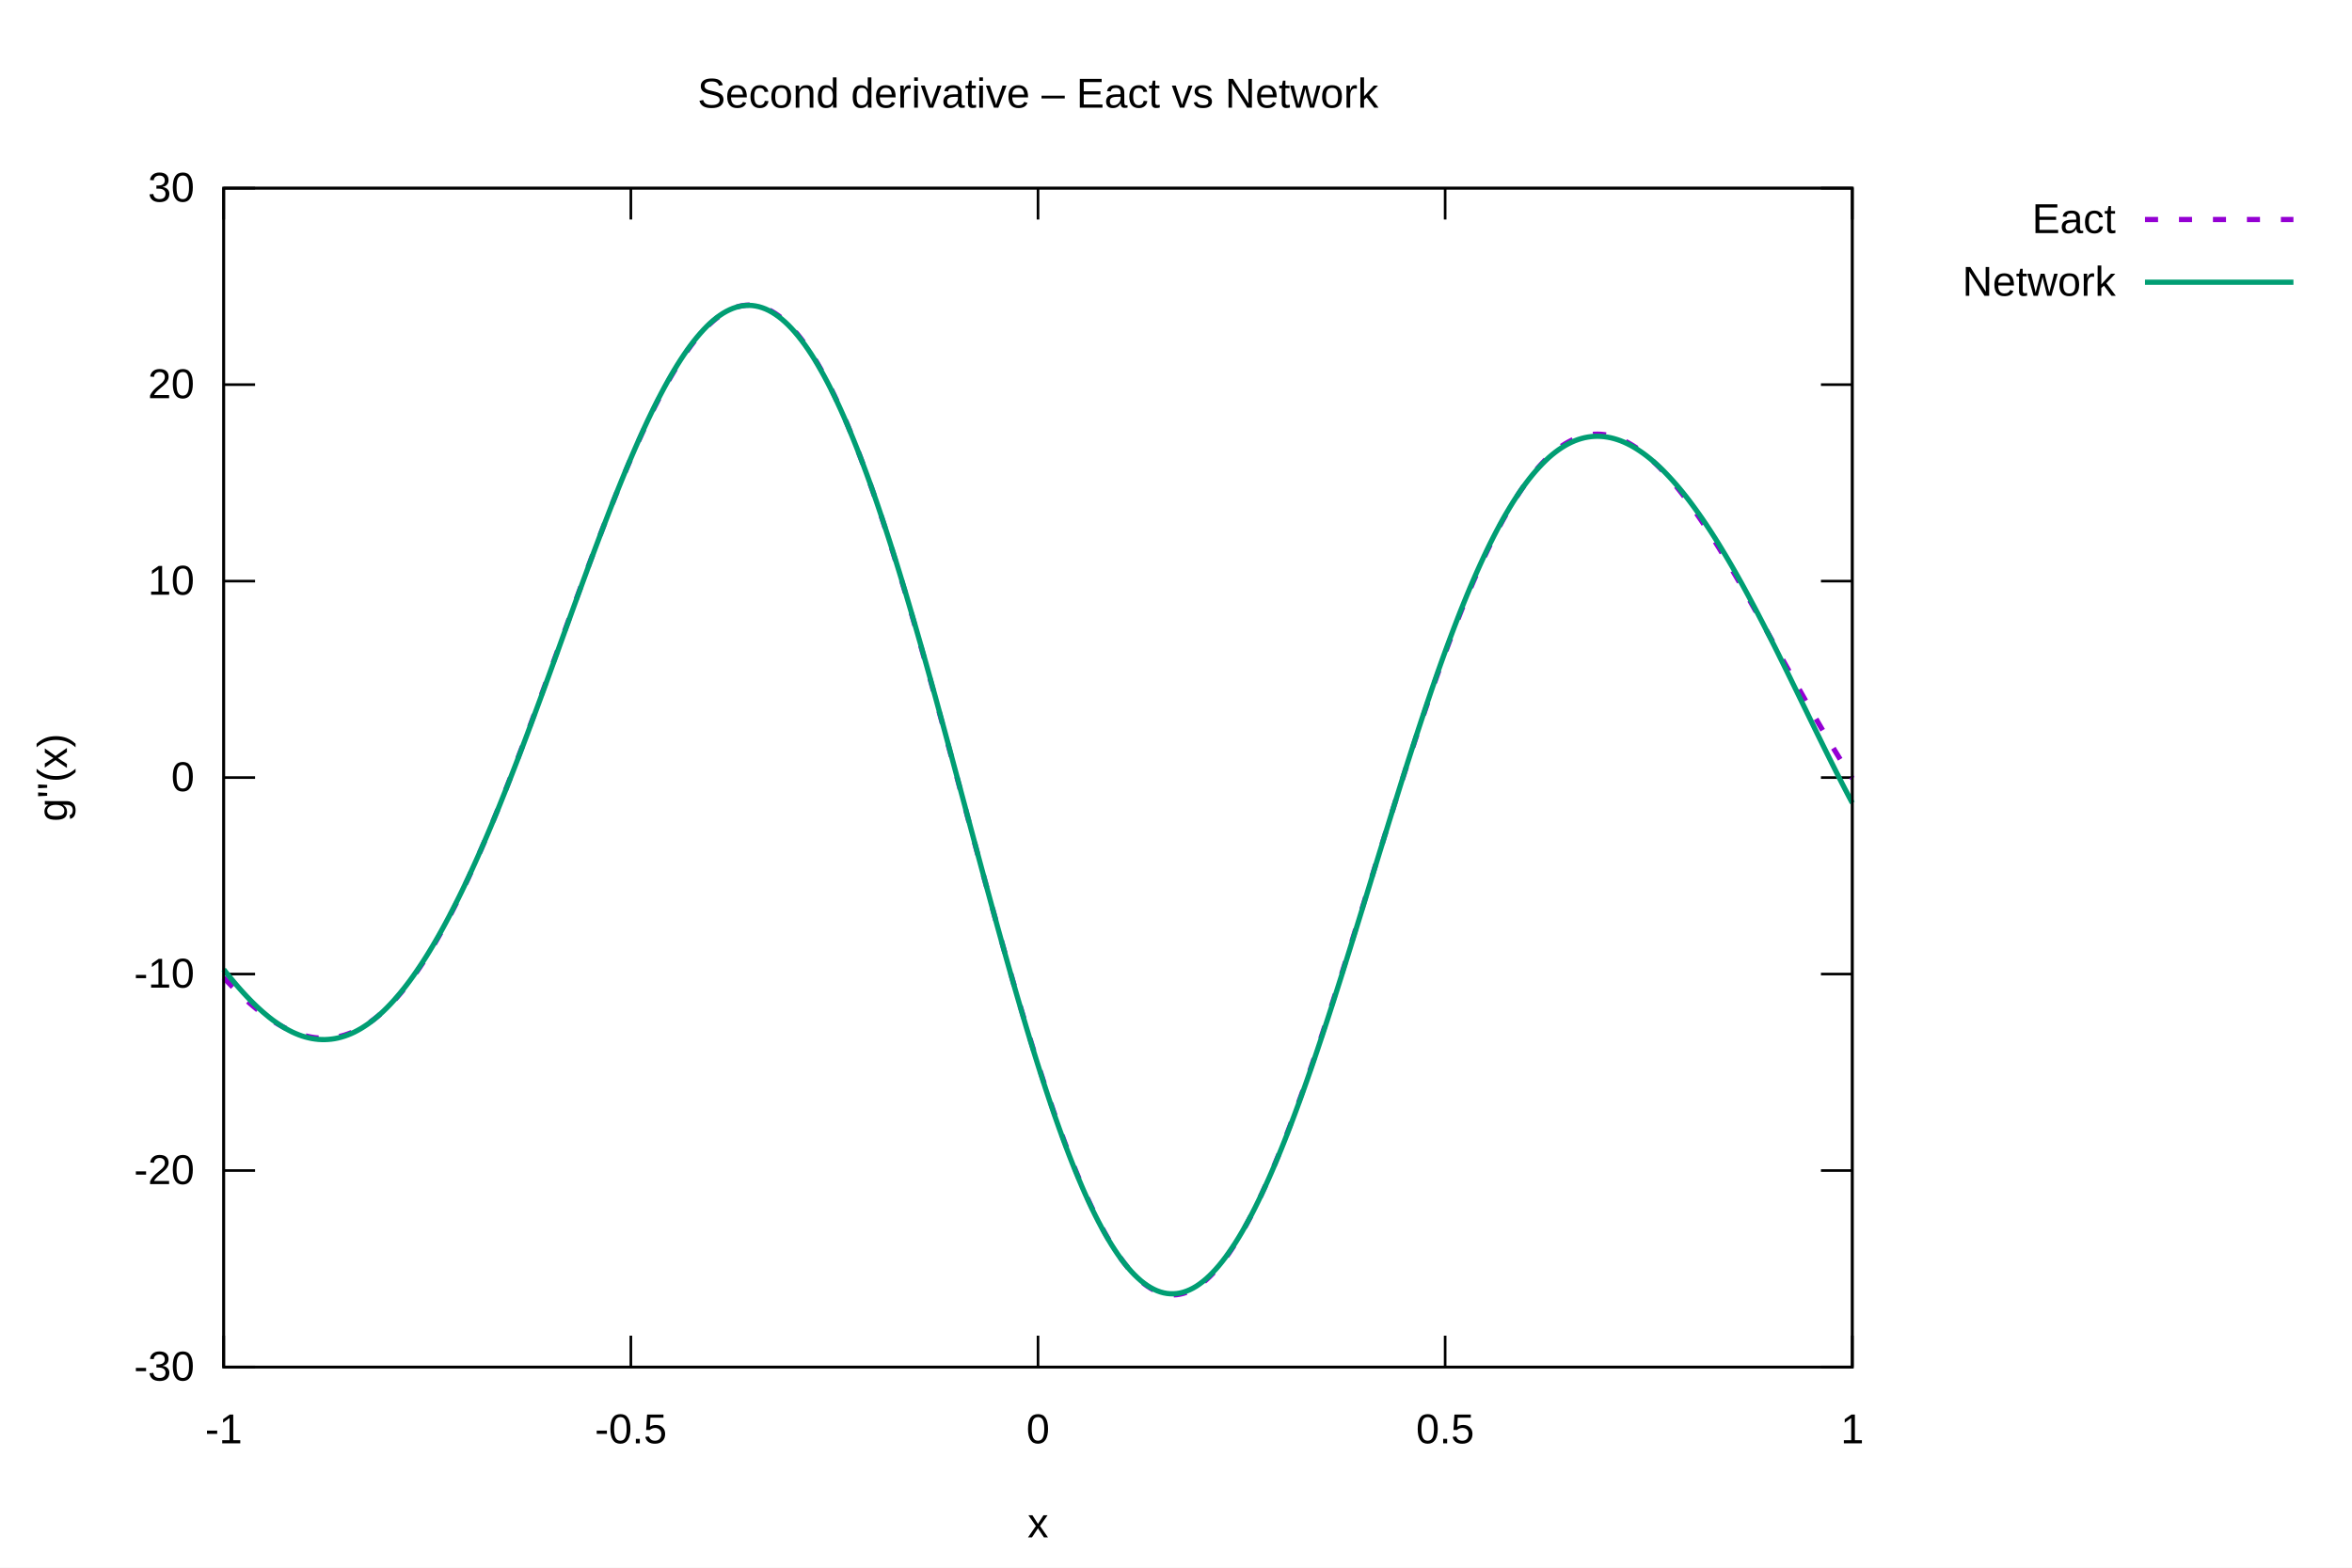
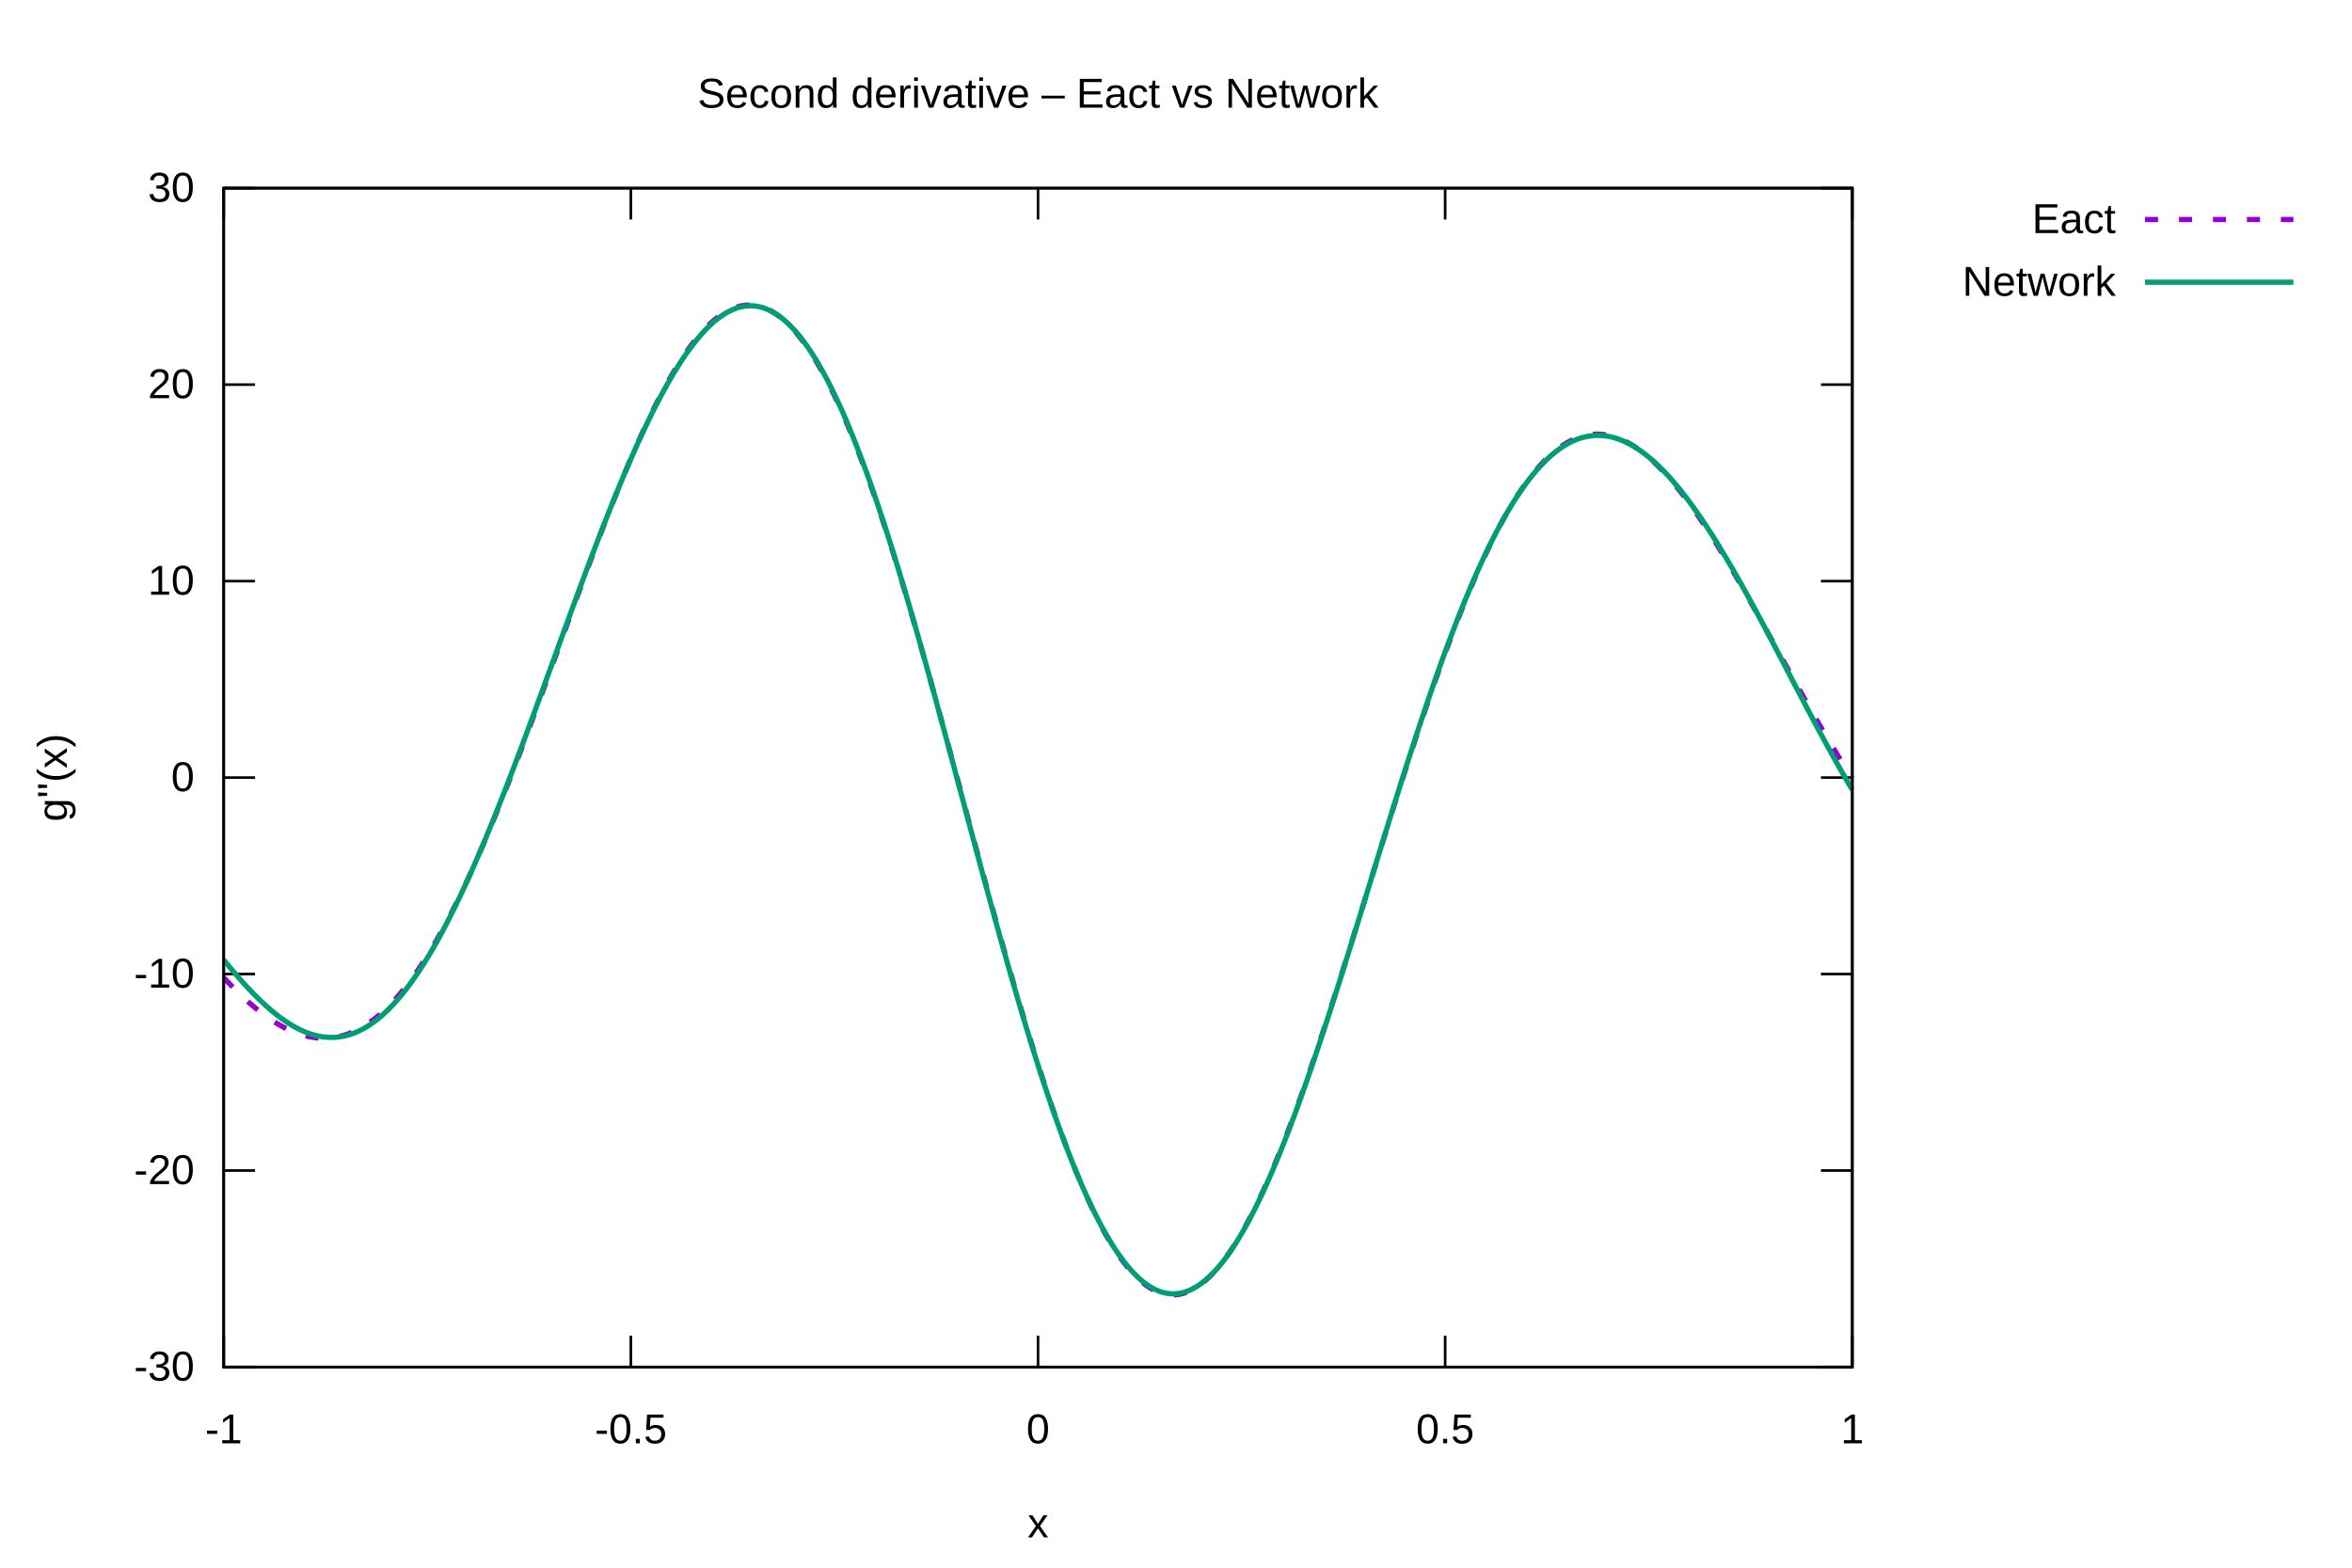
<svg xmlns="http://www.w3.org/2000/svg" xmlns:xlink="http://www.w3.org/1999/xlink" width="900" height="600" viewBox="0 0 900 600">
  <g id="gnuplot_canvas">
    <rect x="0" y="0" width="900" height="600" fill="#ffffff" />
    <defs>
      <circle id="gpDot" r="0.5" stroke-width="0.5" stroke="currentColor" />
      <path id="gpPt0" stroke-width="0.167" stroke="currentColor" d="M-1,0 h2 M0,-1 v2" />
      <path id="gpPt1" stroke-width="0.167" stroke="currentColor" d="M-1,-1 L1,1 M1,-1 L-1,1" />
      <path id="gpPt2" stroke-width="0.167" stroke="currentColor" d="M-1,0 L1,0 M0,-1 L0,1 M-1,-1 L1,1 M-1,1 L1,-1" />
      <rect id="gpPt3" stroke-width="0.167" stroke="currentColor" x="-1" y="-1" width="2" height="2" />
      <rect id="gpPt4" stroke-width="0.167" stroke="currentColor" fill="currentColor" x="-1" y="-1" width="2" height="2" />
      <circle id="gpPt5" stroke-width="0.167" stroke="currentColor" cx="0" cy="0" r="1" />
      <use xlink:href="#gpPt5" id="gpPt6" fill="currentColor" stroke="none" />
      <path id="gpPt7" stroke-width="0.167" stroke="currentColor" d="M0,-1.33 L-1.33,0.67 L1.33,0.67 z" />
      <use xlink:href="#gpPt7" id="gpPt8" fill="currentColor" stroke="none" />
      <use xlink:href="#gpPt7" id="gpPt9" stroke="currentColor" transform="rotate(180)" />
      <use xlink:href="#gpPt9" id="gpPt10" fill="currentColor" stroke="none" />
      <use xlink:href="#gpPt3" id="gpPt11" stroke="currentColor" transform="rotate(45)" />
      <use xlink:href="#gpPt11" id="gpPt12" fill="currentColor" stroke="none" />
      <path id="gpPt13" stroke-width="0.167" stroke="currentColor" d="M0,1.330 L1.265,0.411 L0.782,-1.067 L-0.782,-1.076 L-1.265,0.411 z" />
      <use xlink:href="#gpPt13" id="gpPt14" fill="currentColor" stroke="none" />
      <filter id="textbox" filterUnits="objectBoundingBox" x="0" y="0" height="1" width="1">
        <feFlood flood-color="#FFFFFF" flood-opacity="1" result="bgnd" />
        <feComposite in="SourceGraphic" in2="bgnd" operator="atop" />
      </filter>
      <filter id="greybox" filterUnits="objectBoundingBox" x="0" y="0" height="1" width="1">
        <feFlood flood-color="lightgrey" flood-opacity="1" result="grey" />
        <feComposite in="SourceGraphic" in2="grey" operator="atop" />
      </filter>
    </defs>
    <g fill="none" color="#FFFFFF" stroke="currentColor" stroke-width="1.00" stroke-linecap="butt" stroke-linejoin="miter">
</g>
    <g fill="none" color="black" stroke="currentColor" stroke-width="1.00" stroke-linecap="butt" stroke-linejoin="miter">
      <path stroke="black" d="M85.60,523.20 L97.60,523.20 M708.79,523.20 L696.79,523.20  " />
      <g transform="translate(74.40,528.40)" stroke="none" fill="black" font-family="Arial" font-size="16.00" text-anchor="end">
        <text>
          <tspan font-family="Arial">-30</tspan>
        </text>
      </g>
    </g>
    <g fill="none" color="black" stroke="currentColor" stroke-width="1.00" stroke-linecap="butt" stroke-linejoin="miter">
      <path stroke="black" d="M85.60,448.00 L97.60,448.00 M708.79,448.00 L696.79,448.00  " />
      <g transform="translate(74.40,453.20)" stroke="none" fill="black" font-family="Arial" font-size="16.00" text-anchor="end">
        <text>
          <tspan font-family="Arial">-20</tspan>
        </text>
      </g>
    </g>
    <g fill="none" color="black" stroke="currentColor" stroke-width="1.00" stroke-linecap="butt" stroke-linejoin="miter">
      <path stroke="black" d="M85.60,372.80 L97.60,372.80 M708.79,372.80 L696.79,372.80  " />
      <g transform="translate(74.40,378.00)" stroke="none" fill="black" font-family="Arial" font-size="16.00" text-anchor="end">
        <text>
          <tspan font-family="Arial">-10</tspan>
        </text>
      </g>
    </g>
    <g fill="none" color="black" stroke="currentColor" stroke-width="1.00" stroke-linecap="butt" stroke-linejoin="miter">
      <path stroke="black" d="M85.60,297.60 L97.60,297.60 M708.79,297.60 L696.79,297.60  " />
      <g transform="translate(74.40,302.80)" stroke="none" fill="black" font-family="Arial" font-size="16.00" text-anchor="end">
        <text>
          <tspan font-family="Arial"> 0</tspan>
        </text>
      </g>
    </g>
    <g fill="none" color="black" stroke="currentColor" stroke-width="1.00" stroke-linecap="butt" stroke-linejoin="miter">
      <path stroke="black" d="M85.60,222.41 L97.60,222.41 M708.79,222.41 L696.79,222.41  " />
      <g transform="translate(74.40,227.61)" stroke="none" fill="black" font-family="Arial" font-size="16.00" text-anchor="end">
        <text>
          <tspan font-family="Arial"> 10</tspan>
        </text>
      </g>
    </g>
    <g fill="none" color="black" stroke="currentColor" stroke-width="1.00" stroke-linecap="butt" stroke-linejoin="miter">
      <path stroke="black" d="M85.60,147.21 L97.60,147.21 M708.79,147.21 L696.79,147.21  " />
      <g transform="translate(74.40,152.41)" stroke="none" fill="black" font-family="Arial" font-size="16.00" text-anchor="end">
        <text>
          <tspan font-family="Arial"> 20</tspan>
        </text>
      </g>
    </g>
    <g fill="none" color="black" stroke="currentColor" stroke-width="1.00" stroke-linecap="butt" stroke-linejoin="miter">
      <path stroke="black" d="M85.60,72.01 L97.60,72.01 M708.79,72.01 L696.79,72.01  " />
      <g transform="translate(74.40,77.21)" stroke="none" fill="black" font-family="Arial" font-size="16.00" text-anchor="end">
        <text>
          <tspan font-family="Arial"> 30</tspan>
        </text>
      </g>
    </g>
    <g fill="none" color="black" stroke="currentColor" stroke-width="1.00" stroke-linecap="butt" stroke-linejoin="miter">
      <path stroke="black" d="M85.60,523.20 L85.60,511.20 M85.60,72.01 L85.60,84.01  " />
      <g transform="translate(85.60,552.40)" stroke="none" fill="black" font-family="Arial" font-size="16.00" text-anchor="middle">
        <text>
          <tspan font-family="Arial">-1</tspan>
        </text>
      </g>
    </g>
    <g fill="none" color="black" stroke="currentColor" stroke-width="1.00" stroke-linecap="butt" stroke-linejoin="miter">
      <path stroke="black" d="M241.40,523.20 L241.40,511.20 M241.40,72.01 L241.40,84.01  " />
      <g transform="translate(241.40,552.40)" stroke="none" fill="black" font-family="Arial" font-size="16.00" text-anchor="middle">
        <text>
          <tspan font-family="Arial">-0.5</tspan>
        </text>
      </g>
    </g>
    <g fill="none" color="black" stroke="currentColor" stroke-width="1.00" stroke-linecap="butt" stroke-linejoin="miter">
      <path stroke="black" d="M397.20,523.20 L397.20,511.20 M397.20,72.01 L397.20,84.01  " />
      <g transform="translate(397.20,552.40)" stroke="none" fill="black" font-family="Arial" font-size="16.00" text-anchor="middle">
        <text>
          <tspan font-family="Arial"> 0</tspan>
        </text>
      </g>
    </g>
    <g fill="none" color="black" stroke="currentColor" stroke-width="1.00" stroke-linecap="butt" stroke-linejoin="miter">
      <path stroke="black" d="M552.99,523.20 L552.99,511.20 M552.99,72.01 L552.99,84.01  " />
      <g transform="translate(552.99,552.40)" stroke="none" fill="black" font-family="Arial" font-size="16.00" text-anchor="middle">
        <text>
          <tspan font-family="Arial"> 0.5</tspan>
        </text>
      </g>
    </g>
    <g fill="none" color="black" stroke="currentColor" stroke-width="1.00" stroke-linecap="butt" stroke-linejoin="miter">
      <path stroke="black" d="M708.79,523.20 L708.79,511.20 M708.79,72.01 L708.79,84.01  " />
      <g transform="translate(708.79,552.40)" stroke="none" fill="black" font-family="Arial" font-size="16.00" text-anchor="middle">
        <text>
          <tspan font-family="Arial"> 1</tspan>
        </text>
      </g>
    </g>
    <g fill="none" color="black" stroke="currentColor" stroke-width="1.00" stroke-linecap="butt" stroke-linejoin="miter">
</g>
    <g fill="none" color="black" stroke="currentColor" stroke-width="1.00" stroke-linecap="butt" stroke-linejoin="miter">
      <path stroke="black" d="M85.60,72.01 L85.60,523.20 L708.79,523.20 L708.79,72.01 L85.60,72.01 Z  " />
    </g>
    <g fill="none" color="black" stroke="currentColor" stroke-width="1.00" stroke-linecap="butt" stroke-linejoin="miter">
</g>
    <g id="gnuplot_plot_1">
      <g fill="none" color="#FFFFFF" stroke="black" stroke-width="2.00" stroke-linecap="butt" stroke-linejoin="miter">
</g>
      <g fill="none" color="black" stroke="currentColor" stroke-width="2.00" stroke-linecap="butt" stroke-linejoin="miter">
        <g transform="translate(809.59,89.21)" stroke="none" fill="black" font-family="Arial" font-size="16.00" text-anchor="end">
          <text>
            <tspan font-family="Arial">Eact</tspan>
          </text>
        </g>
      </g>
      <g fill="none" color="black" stroke="currentColor" stroke-width="2.00" stroke-linecap="butt" stroke-linejoin="miter">
        <path stroke="rgb(148,   0, 211)" stroke-dasharray=" 5,8" d="M820.79,84.01 L877.59,84.01 M85.60,374.16 L86.85,375.49 L88.10,376.79 L89.35,378.07 L90.60,379.31 L91.84,380.53   L93.09,381.71 L94.34,382.86 L95.59,383.97 L96.84,385.04 L98.09,386.08 L99.34,387.08 L100.59,388.05 L101.84,388.97   L103.08,389.84 L104.33,390.68 L105.58,391.47 L106.83,392.22 L108.08,392.92 L109.33,393.57 L110.58,394.17 L111.83,394.73   L113.08,395.23 L114.32,395.68 L115.57,396.08 L116.82,396.43 L118.07,396.73 L119.32,396.96 L120.57,397.15 L121.82,397.27   L123.07,397.34 L124.32,397.35 L125.56,397.31 L126.81,397.20 L128.06,397.03 L129.31,396.80 L130.56,396.52 L131.81,396.17   L133.06,395.75 L134.31,395.28 L135.56,394.74 L136.80,394.14 L138.05,393.47 L139.30,392.74 L140.55,391.94 L141.80,391.08   L143.05,390.16 L144.30,389.17 L145.55,388.11 L146.80,386.99 L148.04,385.81 L149.29,384.56 L150.54,383.24 L151.79,381.86   L153.04,380.42 L154.29,378.91 L155.54,377.34 L156.79,375.70 L158.03,374.00 L159.28,372.23 L160.53,370.40 L161.78,368.52   L163.03,366.56 L164.28,364.55 L165.53,362.48 L166.78,360.35 L168.03,358.16 L169.27,355.91 L170.52,353.60 L171.77,351.24   L173.02,348.82 L174.27,346.35 L175.52,343.82 L176.77,341.24 L178.02,338.61 L179.27,335.93 L180.51,333.20 L181.76,330.42   L183.01,327.60 L184.26,324.73 L185.51,321.82 L186.76,318.87 L188.01,315.87 L189.26,312.84 L190.51,309.77 L191.75,306.66   L193.00,303.52 L194.25,300.34 L195.50,297.14 L196.75,293.90 L198.00,290.64 L199.25,287.35 L200.50,284.04 L201.75,280.70   L202.99,277.35 L204.24,273.98 L205.49,270.59 L206.74,267.18 L207.99,263.77 L209.24,260.34 L210.49,256.91 L211.74,253.47   L212.99,250.03 L214.23,246.59 L215.48,243.14 L216.73,239.70 L217.98,236.26 L219.23,232.83 L220.48,229.41 L221.73,226.00   L222.98,222.61 L224.23,219.23 L225.47,215.87 L226.72,212.53 L227.97,209.21 L229.22,205.91 L230.47,202.65 L231.72,199.41   L232.97,196.20 L234.22,193.03 L235.47,189.89 L236.71,186.80 L237.96,183.74 L239.21,180.72 L240.46,177.75 L241.71,174.83   L242.96,171.96 L244.21,169.13 L245.46,166.36 L246.71,163.65 L247.95,160.99 L249.20,158.40 L250.45,155.86 L251.70,153.39   L252.95,150.98 L254.20,148.64 L255.45,146.37 L256.70,144.17 L257.95,142.05 L259.19,139.99 L260.44,138.02 L261.69,136.12   L262.94,134.31 L264.19,132.57 L265.44,130.92 L266.69,129.35 L267.94,127.86 L269.19,126.47 L270.43,125.16 L271.68,123.94   L272.93,122.82 L274.18,121.79 L275.43,120.84 L276.68,120.00 L277.93,119.25 L279.18,118.60 L280.42,118.04 L281.67,117.58   L282.92,117.22 L284.17,116.97 L285.42,116.81 L286.67,116.75 L287.92,116.80 L289.17,116.94 L290.42,117.19 L291.66,117.54   L292.91,118.00 L294.16,118.56 L295.41,119.22 L296.66,119.99 L297.91,120.85 L299.16,121.83 L300.41,122.90 L301.66,124.08   L302.90,125.36 L304.15,126.74 L305.40,128.23 L306.65,129.82 L307.90,131.50 L309.15,133.29 L310.40,135.18 L311.65,137.16   L312.90,139.24 L314.14,141.42 L315.39,143.70 L316.64,146.07 L317.89,148.54 L319.14,151.09 L320.39,153.74 L321.64,156.48   L322.89,159.30 L324.14,162.22 L325.38,165.22 L326.63,168.30 L327.88,171.46 L329.13,174.71 L330.38,178.03 L331.63,181.44   L332.88,184.91 L334.13,188.46 L335.38,192.08 L336.62,195.78 L337.87,199.53 L339.12,203.36 L340.37,207.24 L341.62,211.19   L342.87,215.19 L344.12,219.25 L345.37,223.37 L346.62,227.53 L347.86,231.75 L349.11,236.01 L350.36,240.31 L351.61,244.65   L352.86,249.04 L354.11,253.46 L355.36,257.91 L356.61,262.39 L357.86,266.90 L359.10,271.44 L360.35,276.00 L361.60,280.58   L362.85,285.17 L364.10,289.78 L365.35,294.41 L366.60,299.03 L367.85,303.67 L369.10,308.31 L370.34,312.95 L371.59,317.58   L372.84,322.21 L374.09,326.83 L375.34,331.44 L376.59,336.03 L377.84,340.61 L379.09,345.17 L380.34,349.70 L381.58,354.21   L382.83,358.69 L384.08,363.14 L385.33,367.56 L386.58,371.94 L387.83,376.28 L389.08,380.58 L390.33,384.83 L391.58,389.03   L392.82,393.19 L394.07,397.29 L395.32,401.34 L396.57,405.33 L397.82,409.26 L399.07,413.13 L400.32,416.94 L401.57,420.67   L402.81,424.34 L404.06,427.94 L405.31,431.46 L406.56,434.90 L407.81,438.27 L409.06,441.56 L410.31,444.77 L411.56,447.89   L412.81,450.93 L414.05,453.87 L415.30,456.73 L416.55,459.50 L417.80,462.18 L419.05,464.76 L420.30,467.25 L421.55,469.63   L422.80,471.93 L424.05,474.12 L425.29,476.21 L426.54,478.19 L427.79,480.08 L429.04,481.86 L430.29,483.53 L431.54,485.10   L432.79,486.56 L434.04,487.91 L435.29,489.16 L436.53,490.29 L437.78,491.32 L439.03,492.24 L440.28,493.04 L441.53,493.74   L442.78,494.33 L444.03,494.80 L445.28,495.16 L446.53,495.42 L447.77,495.56 L449.02,495.59 L450.27,495.51 L451.52,495.32   L452.77,495.02 L454.02,494.61 L455.27,494.09 L456.52,493.46 L457.77,492.73 L459.01,491.89 L460.26,490.94 L461.51,489.89   L462.76,488.73 L464.01,487.47 L465.26,486.11 L466.51,484.65 L467.76,483.09 L469.01,481.43 L470.25,479.67 L471.50,477.81   L472.75,475.86 L474.00,473.82 L475.25,471.69 L476.50,469.47 L477.75,467.15 L479.00,464.76 L480.25,462.28 L481.49,459.71   L482.74,457.07 L483.99,454.34 L485.24,451.54 L486.49,448.66 L487.74,445.71 L488.99,442.69 L490.24,439.61 L491.49,436.45   L492.73,433.23 L493.98,429.95 L495.23,426.61 L496.48,423.21 L497.73,419.76 L498.98,416.25 L500.23,412.70 L501.48,409.09   L502.73,405.44 L503.97,401.75 L505.22,398.02 L506.47,394.24 L507.72,390.44 L508.97,386.60 L510.22,382.73 L511.47,378.83   L512.72,374.91 L513.97,370.96 L515.21,366.99 L516.46,363.01 L517.71,359.01 L518.96,355.00 L520.21,350.97 L521.46,346.94   L522.71,342.91 L523.96,338.87 L525.20,334.83 L526.45,330.80 L527.70,326.77 L528.95,322.74 L530.20,318.73 L531.45,314.73   L532.70,310.74 L533.95,306.77 L535.20,302.83 L536.44,298.90 L537.69,294.99 L538.94,291.12 L540.19,287.27 L541.44,283.45   L542.69,279.66 L543.94,275.91 L545.19,272.20 L546.44,268.53 L547.68,264.89 L548.93,261.30 L550.18,257.76 L551.43,254.26   L552.68,250.81 L553.93,247.41 L555.18,244.07 L556.43,240.78 L557.68,237.54 L558.92,234.36 L560.17,231.25 L561.42,228.19   L562.67,225.19 L563.92,222.26 L565.17,219.39 L566.42,216.59 L567.67,213.85 L568.92,211.19 L570.16,208.59 L571.41,206.06   L572.66,203.61 L573.91,201.23 L575.16,198.92 L576.41,196.69 L577.66,194.53 L578.91,192.45 L580.16,190.45 L581.40,188.52   L582.65,186.67 L583.90,184.90 L585.15,183.21 L586.40,181.60 L587.65,180.06 L588.90,178.61 L590.15,177.24 L591.40,175.95   L592.64,174.74 L593.89,173.61 L595.14,172.56 L596.39,171.59 L597.64,170.70 L598.89,169.89 L600.14,169.17 L601.39,168.52   L602.64,167.95 L603.88,167.46 L605.13,167.05 L606.38,166.72 L607.63,166.47 L608.88,166.29 L610.13,166.19 L611.38,166.17   L612.63,166.22 L613.88,166.35 L615.12,166.55 L616.37,166.83 L617.62,167.17 L618.87,167.59 L620.12,168.08 L621.37,168.64   L622.62,169.26 L623.87,169.96 L625.12,170.72 L626.36,171.54 L627.61,172.43 L628.86,173.38 L630.11,174.39 L631.36,175.47   L632.61,176.60 L633.86,177.79 L635.11,179.03 L636.36,180.33 L637.60,181.69 L638.85,183.09 L640.10,184.55 L641.35,186.06   L642.60,187.61 L643.85,189.21 L645.10,190.85 L646.35,192.54 L647.59,194.27 L648.84,196.04 L650.09,197.85 L651.34,199.70   L652.59,201.58 L653.84,203.49 L655.09,205.44 L656.34,207.41 L657.59,209.42 L658.83,211.46 L660.08,213.52 L661.33,215.60   L662.58,217.71 L663.83,219.83 L665.08,221.98 L666.33,224.15 L667.58,226.33 L668.83,228.52 L670.07,230.73 L671.32,232.96   L672.57,235.19 L673.82,237.43 L675.07,239.67 L676.32,241.93 L677.57,244.18 L678.82,246.44 L680.07,248.70 L681.31,250.96   L682.56,253.22 L683.81,255.47 L685.06,257.72 L686.31,259.96 L687.56,262.20 L688.81,264.43 L690.06,266.65 L691.31,268.85   L692.55,271.05 L693.80,273.22 L695.05,275.39 L696.30,277.54 L697.55,279.67 L698.80,281.78 L700.05,283.87 L701.30,285.95   L702.55,288.00 L703.79,290.02 L705.04,292.03 L706.29,294.01 L707.54,295.96 L708.79,297.89  " />
      </g>
    </g>
    <g id="gnuplot_plot_2">
      <g fill="none" color="black" stroke="currentColor" stroke-width="2.00" stroke-linecap="butt" stroke-linejoin="miter">
        <g transform="translate(809.59,113.21)" stroke="none" fill="black" font-family="Arial" font-size="16.00" text-anchor="end">
          <text>
            <tspan font-family="Arial">Network</tspan>
          </text>
        </g>
      </g>
      <g fill="none" color="black" stroke="currentColor" stroke-width="2.00" stroke-linecap="butt" stroke-linejoin="miter">
-         <path stroke="rgb(  0, 158, 115)" d="M820.79,108.01 L877.59,108.01 M85.60,371.03 L86.85,372.61 L88.10,374.15 L89.35,375.65 L90.60,377.12 L91.84,378.54   L93.09,379.93 L94.34,381.28 L95.59,382.58 L96.84,383.84 L98.09,385.05 L99.34,386.21 L100.59,387.33 L101.84,388.39   L103.08,389.41 L104.33,390.37 L105.58,391.27 L106.83,392.13 L108.08,392.93 L109.33,393.67 L110.58,394.35 L111.83,394.98   L113.08,395.54 L114.32,396.05 L115.57,396.50 L116.82,396.88 L118.07,397.20 L119.32,397.47 L120.57,397.66 L121.82,397.80   L123.07,397.87 L124.32,397.88 L125.56,397.82 L126.81,397.70 L128.06,397.52 L129.31,397.27 L130.56,396.95 L131.81,396.57   L133.06,396.12 L134.31,395.61 L135.56,395.04 L136.80,394.39 L138.05,393.69 L139.30,392.91 L140.55,392.08 L141.80,391.18   L143.05,390.21 L144.30,389.18 L145.55,388.08 L146.80,386.92 L148.04,385.70 L149.29,384.41 L150.54,383.06 L151.79,381.65   L153.04,380.18 L154.29,378.64 L155.54,377.04 L156.79,375.38 L158.03,373.66 L159.28,371.88 L160.53,370.04 L161.78,368.15   L163.03,366.19 L164.28,364.17 L165.53,362.10 L166.78,359.97 L168.03,357.79 L169.27,355.55 L170.52,353.25 L171.77,350.90   L173.02,348.50 L174.27,346.05 L175.52,343.54 L176.77,340.99 L178.02,338.38 L179.27,335.73 L180.51,333.03 L181.76,330.28   L183.01,327.49 L184.26,324.65 L185.51,321.77 L186.76,318.84 L188.01,315.88 L189.26,312.88 L190.51,309.84 L191.75,306.76   L193.00,303.64 L194.25,300.50 L195.50,297.32 L196.75,294.11 L198.00,290.87 L199.25,287.60 L200.50,284.31 L201.75,280.99   L202.99,277.65 L204.24,274.29 L205.49,270.91 L206.74,267.52 L207.99,264.11 L209.24,260.69 L210.49,257.25 L211.74,253.81   L212.99,250.37 L214.23,246.91 L215.48,243.46 L216.73,240.01 L217.98,236.56 L219.23,233.11 L220.48,229.67 L221.73,226.25   L222.98,222.83 L224.23,219.43 L225.47,216.04 L226.72,212.67 L227.97,209.33 L229.22,206.01 L230.47,202.71 L231.72,199.45   L232.97,196.21 L234.22,193.01 L235.47,189.85 L236.71,186.72 L237.96,183.64 L239.21,180.59 L240.46,177.60 L241.71,174.65   L242.96,171.75 L244.21,168.91 L245.46,166.12 L246.71,163.38 L247.95,160.71 L249.20,158.10 L250.45,155.55 L251.70,153.06   L252.95,150.65 L254.20,148.30 L255.45,146.03 L256.70,143.82 L257.95,141.70 L259.19,139.65 L260.44,137.68 L261.69,135.79   L262.94,133.98 L264.19,132.26 L265.44,130.62 L266.69,129.06 L267.94,127.60 L269.19,126.22 L270.43,124.93 L271.68,123.74   L272.93,122.64 L274.18,121.63 L275.43,120.71 L276.68,119.89 L277.93,119.17 L279.18,118.55 L280.42,118.02 L281.67,117.59   L282.92,117.26 L284.17,117.03 L285.42,116.90 L286.67,116.87 L287.92,116.94 L289.17,117.12 L290.42,117.39 L291.66,117.77   L292.91,118.24 L294.16,118.82 L295.41,119.50 L296.66,120.29 L297.91,121.17 L299.16,122.15 L300.41,123.24 L301.66,124.43   L302.90,125.72 L304.15,127.10 L305.40,128.59 L306.65,130.18 L307.90,131.86 L309.15,133.64 L310.40,135.52 L311.65,137.50   L312.90,139.57 L314.14,141.74 L315.39,144.00 L316.64,146.35 L317.89,148.79 L319.14,151.33 L320.39,153.96 L321.64,156.67   L322.89,159.47 L324.14,162.36 L325.38,165.33 L326.63,168.38 L327.88,171.52 L329.13,174.74 L330.38,178.03 L331.63,181.40   L332.88,184.85 L334.13,188.37 L335.38,191.97 L336.62,195.63 L337.87,199.36 L339.12,203.16 L340.37,207.02 L341.62,210.94   L342.87,214.92 L344.12,218.96 L345.37,223.06 L346.62,227.21 L347.86,231.41 L349.11,235.65 L350.36,239.95 L351.61,244.29   L352.86,248.66 L354.11,253.08 L355.36,257.53 L356.61,262.02 L357.86,266.53 L359.10,271.07 L360.35,275.64 L361.60,280.23   L362.85,284.84 L364.10,289.46 L365.35,294.10 L366.60,298.75 L367.85,303.41 L369.10,308.07 L370.34,312.73 L371.59,317.39   L372.84,322.05 L374.09,326.70 L375.34,331.33 L376.59,335.96 L377.84,340.57 L379.09,345.16 L380.34,349.72 L381.58,354.26   L382.83,358.77 L384.08,363.25 L385.33,367.70 L386.58,372.11 L387.83,376.48 L389.08,380.80 L390.33,385.08 L391.58,389.31   L392.82,393.49 L394.07,397.62 L395.32,401.69 L396.57,405.70 L397.82,409.64 L399.07,413.52 L400.32,417.34 L401.57,421.09   L402.81,424.76 L404.06,428.36 L405.31,431.88 L406.56,435.33 L407.81,438.69 L409.06,441.98 L410.31,445.18 L411.56,448.29   L412.81,451.31 L414.05,454.24 L415.30,457.09 L416.55,459.83 L417.80,462.49 L419.05,465.05 L420.30,467.51 L421.55,469.87   L422.80,472.13 L424.05,474.29 L425.29,476.35 L426.54,478.30 L427.79,480.16 L429.04,481.90 L430.29,483.54 L431.54,485.08   L432.79,486.50 L434.04,487.82 L435.29,489.03 L436.53,490.14 L437.78,491.13 L439.03,492.02 L440.28,492.79 L441.53,493.46   L442.78,494.02 L444.03,494.47 L445.28,494.81 L446.53,495.04 L447.77,495.16 L449.02,495.17 L450.27,495.08 L451.52,494.88   L452.77,494.57 L454.02,494.15 L455.27,493.63 L456.52,493.00 L457.77,492.27 L459.01,491.43 L460.26,490.49 L461.51,489.45   L462.76,488.30 L464.01,487.05 L465.26,485.71 L466.51,484.27 L467.76,482.72 L469.01,481.09 L470.25,479.35 L471.50,477.53   L472.75,475.61 L474.00,473.60 L475.25,471.50 L476.50,469.31 L477.75,467.03 L479.00,464.67 L480.25,462.22 L481.49,459.70   L482.74,457.09 L483.99,454.40 L485.24,451.64 L486.49,448.80 L487.74,445.89 L488.99,442.90 L490.24,439.85 L491.49,436.73   L492.73,433.54 L493.98,430.29 L495.23,426.97 L496.48,423.60 L497.73,420.17 L498.98,416.69 L500.23,413.15 L501.48,409.56   L502.73,405.93 L503.97,402.25 L505.22,398.52 L506.47,394.76 L507.72,390.95 L508.97,387.11 L510.22,383.24 L511.47,379.33   L512.72,375.40 L513.97,371.44 L515.21,367.46 L516.46,363.45 L517.71,359.43 L518.96,355.40 L520.21,351.35 L521.46,347.29   L522.71,343.22 L523.96,339.15 L525.20,335.08 L526.45,331.00 L527.70,326.93 L528.95,322.87 L530.20,318.82 L531.45,314.77   L532.70,310.74 L533.95,306.73 L535.20,302.74 L536.44,298.77 L537.69,294.82 L538.94,290.90 L540.19,287.01 L541.44,283.15   L542.69,279.33 L543.94,275.54 L545.19,271.79 L546.44,268.08 L547.68,264.42 L548.93,260.80 L550.18,257.23 L551.43,253.71   L552.68,250.24 L553.93,246.83 L555.18,243.47 L556.43,240.17 L557.68,236.92 L558.92,233.74 L560.17,230.63 L561.42,227.57   L562.67,224.58 L563.92,221.66 L565.17,218.81 L566.42,216.03 L567.67,213.32 L568.92,210.68 L570.16,208.11 L571.41,205.62   L572.66,203.20 L573.91,200.86 L575.16,198.59 L576.41,196.41 L577.66,194.30 L578.91,192.26 L580.16,190.31 L581.40,188.44   L582.65,186.64 L583.90,184.93 L585.15,183.29 L586.40,181.73 L587.65,180.26 L588.90,178.86 L590.15,177.54 L591.40,176.30   L592.64,175.14 L593.89,174.06 L595.14,173.06 L596.39,172.14 L597.64,171.30 L598.89,170.53 L600.14,169.84 L601.39,169.22   L602.64,168.68 L603.88,168.22 L605.13,167.83 L606.38,167.51 L607.63,167.27 L608.88,167.10 L610.13,167.00 L611.38,166.97   L612.63,167.02 L613.88,167.13 L615.12,167.31 L616.37,167.55 L617.62,167.87 L618.87,168.25 L620.12,168.69 L621.37,169.20   L622.62,169.78 L623.87,170.41 L625.12,171.11 L626.36,171.87 L627.61,172.69 L628.86,173.56 L630.11,174.50 L631.36,175.49   L632.61,176.54 L633.86,177.65 L635.11,178.81 L636.36,180.02 L637.60,181.29 L638.85,182.61 L640.10,183.98 L641.35,185.40   L642.60,186.87 L643.85,188.39 L645.10,189.96 L646.35,191.58 L647.59,193.24 L648.84,194.95 L650.09,196.70 L651.34,198.49   L652.59,200.33 L653.84,202.21 L655.09,204.13 L656.34,206.09 L657.59,208.09 L658.83,210.13 L660.08,212.21 L661.33,214.32   L662.58,216.46 L663.83,218.64 L665.08,220.85 L666.33,223.09 L667.58,225.37 L668.83,227.67 L670.07,230.00 L671.32,232.35   L672.57,234.73 L673.82,237.14 L675.07,239.56 L676.32,242.01 L677.57,244.48 L678.82,246.96 L680.07,249.46 L681.31,251.98   L682.56,254.50 L683.81,257.04 L685.06,259.59 L686.31,262.15 L687.56,264.71 L688.81,267.28 L690.06,269.85 L691.31,272.41   L692.55,274.98 L693.80,277.55 L695.05,280.11 L696.30,282.66 L697.55,285.20 L698.80,287.73 L700.05,290.25 L701.30,292.75   L702.55,295.23 L703.79,297.69 L705.04,300.14 L706.29,302.55 L707.54,304.95 L708.79,307.31  " />
+         <path stroke="rgb(  0, 158, 115)" d="M820.79,108.01 L877.59,108.01 M85.60,367.36 L86.85,368.89 L88.10,370.39 L89.35,371.88 L90.60,373.33 L91.84,374.76   L93.09,376.16 L94.34,377.53 L95.59,378.86 L96.84,380.17 L98.09,381.43 L99.34,382.66 L100.59,383.84 L101.84,384.99   L103.08,386.09 L104.33,387.15 L105.58,388.16 L106.83,389.13 L108.08,390.05 L109.33,390.91 L110.58,391.73 L111.83,392.49   L113.08,393.20 L114.32,393.85 L115.57,394.45 L116.82,394.98 L118.07,395.46 L119.32,395.88 L120.57,396.23 L121.82,396.53   L123.07,396.76 L124.32,396.92 L125.56,397.02 L126.81,397.05 L128.06,397.02 L129.31,396.92 L130.56,396.74 L131.81,396.50   L133.06,396.20 L134.31,395.82 L135.56,395.36 L136.80,394.84 L138.05,394.25 L139.30,393.59 L140.55,392.85 L141.80,392.04   L143.05,391.16 L144.30,390.21 L145.55,389.18 L146.80,388.09 L148.04,386.92 L149.29,385.68 L150.54,384.37 L151.79,382.99   L153.04,381.54 L154.29,380.01 L155.54,378.42 L156.79,376.76 L158.03,375.03 L159.28,373.23 L160.53,371.37 L161.78,369.44   L163.03,367.44 L164.28,365.38 L165.53,363.26 L166.78,361.08 L168.03,358.83 L169.27,356.52 L170.52,354.16 L171.77,351.73   L173.02,349.25 L174.27,346.72 L175.52,344.13 L176.77,341.49 L178.02,338.79 L179.27,336.05 L180.51,333.26 L181.76,330.42   L183.01,327.53 L184.26,324.61 L185.51,321.64 L186.76,318.63 L188.01,315.58 L189.26,312.50 L190.51,309.38 L191.75,306.22   L193.00,303.04 L194.25,299.82 L195.50,296.58 L196.75,293.31 L198.00,290.02 L199.25,286.70 L200.50,283.37 L201.75,280.01   L202.99,276.64 L204.24,273.26 L205.49,269.86 L206.74,266.45 L207.99,263.03 L209.24,259.61 L210.49,256.18 L211.74,252.75   L212.99,249.32 L214.23,245.89 L215.48,242.46 L216.73,239.04 L217.98,235.62 L219.23,232.22 L220.48,228.83 L221.73,225.45   L222.98,222.09 L224.23,218.74 L225.47,215.42 L226.72,212.12 L227.97,208.84 L229.22,205.58 L230.47,202.36 L231.72,199.17   L232.97,196.00 L234.22,192.88 L235.47,189.78 L236.71,186.73 L237.96,183.72 L239.21,180.75 L240.46,177.82 L241.71,174.94   L242.96,172.11 L244.21,169.33 L245.46,166.60 L246.71,163.92 L247.95,161.30 L249.20,158.74 L250.45,156.24 L251.70,153.80   L252.95,151.42 L254.20,149.11 L255.45,146.86 L256.70,144.69 L257.95,142.58 L259.19,140.55 L260.44,138.58 L261.69,136.70   L262.94,134.89 L264.19,133.16 L265.44,131.51 L266.69,129.94 L267.94,128.46 L269.19,127.06 L270.43,125.74 L271.68,124.52   L272.93,123.38 L274.18,122.33 L275.43,121.37 L276.68,120.51 L277.93,119.74 L279.18,119.06 L280.42,118.48 L281.67,117.99   L282.92,117.60 L284.17,117.31 L285.42,117.12 L286.67,117.03 L287.92,117.04 L289.17,117.15 L290.42,117.37 L291.66,117.68   L292.91,118.10 L294.16,118.62 L295.41,119.24 L296.66,119.97 L297.91,120.80 L299.16,121.74 L300.41,122.78 L301.66,123.92   L302.90,125.17 L304.15,126.52 L305.40,127.97 L306.65,129.52 L307.90,131.18 L309.15,132.94 L310.40,134.80 L311.65,136.76   L312.90,138.82 L314.14,140.98 L315.39,143.24 L316.64,145.59 L317.89,148.04 L319.14,150.59 L320.39,153.23 L321.64,155.96   L322.89,158.78 L324.14,161.69 L325.38,164.69 L326.63,167.78 L327.88,170.95 L329.13,174.20 L330.38,177.53 L331.63,180.95   L332.88,184.44 L334.13,188.01 L335.38,191.65 L336.62,195.36 L337.87,199.14 L339.12,202.98 L340.37,206.90 L341.62,210.87   L342.87,214.90 L344.12,218.99 L345.37,223.14 L346.62,227.33 L347.86,231.58 L349.11,235.87 L350.36,240.21 L351.61,244.59   L352.86,249.01 L354.11,253.46 L355.36,257.95 L356.61,262.47 L357.86,267.01 L359.10,271.58 L360.35,276.17 L361.60,280.78   L362.85,285.41 L364.10,290.05 L365.35,294.70 L366.60,299.35 L367.85,304.01 L369.10,308.67 L370.34,313.33 L371.59,317.99   L372.84,322.63 L374.09,327.27 L375.34,331.89 L376.59,336.50 L377.84,341.08 L379.09,345.65 L380.34,350.19 L381.58,354.70   L382.83,359.18 L384.08,363.63 L385.33,368.04 L386.58,372.41 L387.83,376.74 L389.08,381.03 L390.33,385.27 L391.58,389.46   L392.82,393.60 L394.07,397.68 L395.32,401.71 L396.57,405.68 L397.82,409.58 L399.07,413.43 L400.32,417.20 L401.57,420.91   L402.81,424.55 L404.06,428.12 L405.31,431.61 L406.56,435.02 L407.81,438.36 L409.06,441.61 L410.31,444.79 L411.56,447.88   L412.81,450.88 L414.05,453.80 L415.30,456.62 L416.55,459.36 L417.80,462.01 L419.05,464.56 L420.30,467.01 L421.55,469.38   L422.80,471.64 L424.05,473.80 L425.29,475.87 L426.54,477.84 L427.79,479.70 L429.04,481.46 L430.29,483.12 L431.54,484.67   L432.79,486.12 L434.04,487.46 L435.29,488.70 L436.53,489.83 L437.78,490.86 L439.03,491.77 L440.28,492.58 L441.53,493.28   L442.78,493.87 L444.03,494.35 L445.28,494.72 L446.53,494.99 L447.77,495.14 L449.02,495.19 L450.27,495.13 L451.52,494.96   L452.77,494.68 L454.02,494.29 L455.27,493.80 L456.52,493.20 L457.77,492.49 L459.01,491.68 L460.26,490.76 L461.51,489.74   L462.76,488.62 L464.01,487.39 L465.26,486.06 L466.51,484.63 L467.76,483.10 L469.01,481.47 L470.25,479.74 L471.50,477.92   L472.75,476.00 L474.00,473.99 L475.25,471.89 L476.50,469.69 L477.75,467.41 L479.00,465.04 L480.25,462.58 L481.49,460.04   L482.74,457.42 L483.99,454.71 L485.24,451.93 L486.49,449.07 L487.74,446.13 L488.99,443.13 L490.24,440.05 L491.49,436.90   L492.73,433.69 L493.98,430.41 L495.23,427.07 L496.48,423.67 L497.73,420.21 L498.98,416.70 L500.23,413.14 L501.48,409.52   L502.73,405.86 L503.97,402.15 L505.22,398.40 L506.47,394.61 L507.72,390.79 L508.97,386.92 L510.22,383.03 L511.47,379.11   L512.72,375.16 L513.97,371.18 L515.21,367.19 L516.46,363.17 L517.71,359.14 L518.96,355.09 L520.21,351.04 L521.46,346.98   L522.71,342.91 L523.96,338.84 L525.20,334.77 L526.45,330.70 L527.70,326.63 L528.95,322.58 L530.20,318.54 L531.45,314.51   L532.70,310.49 L533.95,306.49 L535.20,302.52 L536.44,298.56 L537.69,294.64 L538.94,290.74 L540.19,286.87 L541.44,283.03   L542.69,279.23 L543.94,275.47 L545.19,271.75 L546.44,268.06 L547.68,264.42 L548.93,260.83 L550.18,257.28 L551.43,253.79   L552.68,250.34 L553.93,246.95 L555.18,243.62 L556.43,240.34 L557.68,237.11 L558.92,233.95 L560.17,230.85 L561.42,227.81   L562.67,224.84 L563.92,221.93 L565.17,219.09 L566.42,216.31 L567.67,213.61 L568.92,210.97 L570.16,208.41 L571.41,205.92   L572.66,203.50 L573.91,201.15 L575.16,198.88 L576.41,196.68 L577.66,194.56 L578.91,192.52 L580.16,190.55 L581.40,188.66   L582.65,186.85 L583.90,185.11 L585.15,183.45 L586.40,181.87 L587.65,180.37 L588.90,178.95 L590.15,177.61 L591.40,176.34   L592.64,175.16 L593.89,174.05 L595.14,173.02 L596.39,172.07 L597.64,171.20 L598.89,170.40 L600.14,169.68 L601.39,169.04   L602.64,168.48 L603.88,167.99 L605.13,167.58 L606.38,167.24 L607.63,166.98 L608.88,166.79 L610.13,166.68 L611.38,166.64   L612.63,166.67 L613.88,166.78 L615.12,166.95 L616.37,167.20 L617.62,167.51 L618.87,167.90 L620.12,168.35 L621.37,168.87   L622.62,169.45 L623.87,170.10 L625.12,170.82 L626.36,171.60 L627.61,172.44 L628.86,173.35 L630.11,174.31 L631.36,175.34   L632.61,176.42 L633.86,177.56 L635.11,178.76 L636.36,180.01 L637.60,181.32 L638.85,182.68 L640.10,184.10 L641.35,185.56   L642.60,187.08 L643.85,188.64 L645.10,190.25 L646.35,191.91 L647.59,193.61 L648.84,195.36 L650.09,197.15 L651.34,198.98   L652.59,200.85 L653.84,202.76 L655.09,204.70 L656.34,206.68 L657.59,208.70 L658.83,210.75 L660.08,212.83 L661.33,214.94   L662.58,217.08 L663.83,219.25 L665.08,221.44 L666.33,223.66 L667.58,225.90 L668.83,228.16 L670.07,230.44 L671.32,232.74   L672.57,235.05 L673.82,237.38 L675.07,239.72 L676.32,242.08 L677.57,244.45 L678.82,246.82 L680.07,249.20 L681.31,251.59   L682.56,253.98 L683.81,256.37 L685.06,258.76 L686.31,261.16 L687.56,263.55 L688.81,265.93 L690.06,268.31 L691.31,270.68   L692.55,273.05 L693.80,275.40 L695.05,277.74 L696.30,280.07 L697.55,282.38 L698.80,284.68 L700.05,286.95 L701.30,289.21   L702.55,291.45 L703.79,293.66 L705.04,295.85 L706.29,298.02 L707.54,300.15 L708.79,302.26  " />
      </g>
    </g>
    <g fill="none" color="black" stroke="currentColor" stroke-width="2.00" stroke-linecap="butt" stroke-linejoin="miter">
</g>
    <g fill="none" color="black" stroke="black" stroke-width="1.00" stroke-linecap="butt" stroke-linejoin="miter">
</g>
    <g fill="none" color="black" stroke="currentColor" stroke-width="1.00" stroke-linecap="butt" stroke-linejoin="miter">
      <path stroke="black" d="M85.60,72.01 L85.60,523.20 L708.79,523.20 L708.79,72.01 L85.60,72.01 Z  " />
      <g transform="translate(25.60,297.61) rotate(270.00)" stroke="none" fill="black" font-family="Arial" font-size="16.00" text-anchor="middle">
        <text>
          <tspan font-family="Arial">g''(x)</tspan>
        </text>
      </g>
    </g>
    <g fill="none" color="black" stroke="currentColor" stroke-width="1.00" stroke-linecap="butt" stroke-linejoin="miter">
      <g transform="translate(397.19,588.40)" stroke="none" fill="black" font-family="Arial" font-size="16.00" text-anchor="middle">
        <text>
          <tspan font-family="Arial">x</tspan>
        </text>
      </g>
    </g>
    <g fill="none" color="black" stroke="currentColor" stroke-width="1.00" stroke-linecap="butt" stroke-linejoin="miter">
</g>
    <g fill="none" color="black" stroke="currentColor" stroke-width="1.00" stroke-linecap="butt" stroke-linejoin="miter">
      <g transform="translate(397.19,41.21)" stroke="none" fill="black" font-family="Arial" font-size="16.00" text-anchor="middle">
        <text>
          <tspan font-family="Arial">Second derivative – Eact vs Network</tspan>
        </text>
      </g>
    </g>
    <g fill="none" color="black" stroke="currentColor" stroke-width="1.00" stroke-linecap="butt" stroke-linejoin="miter">
</g>
  </g>
</svg>
